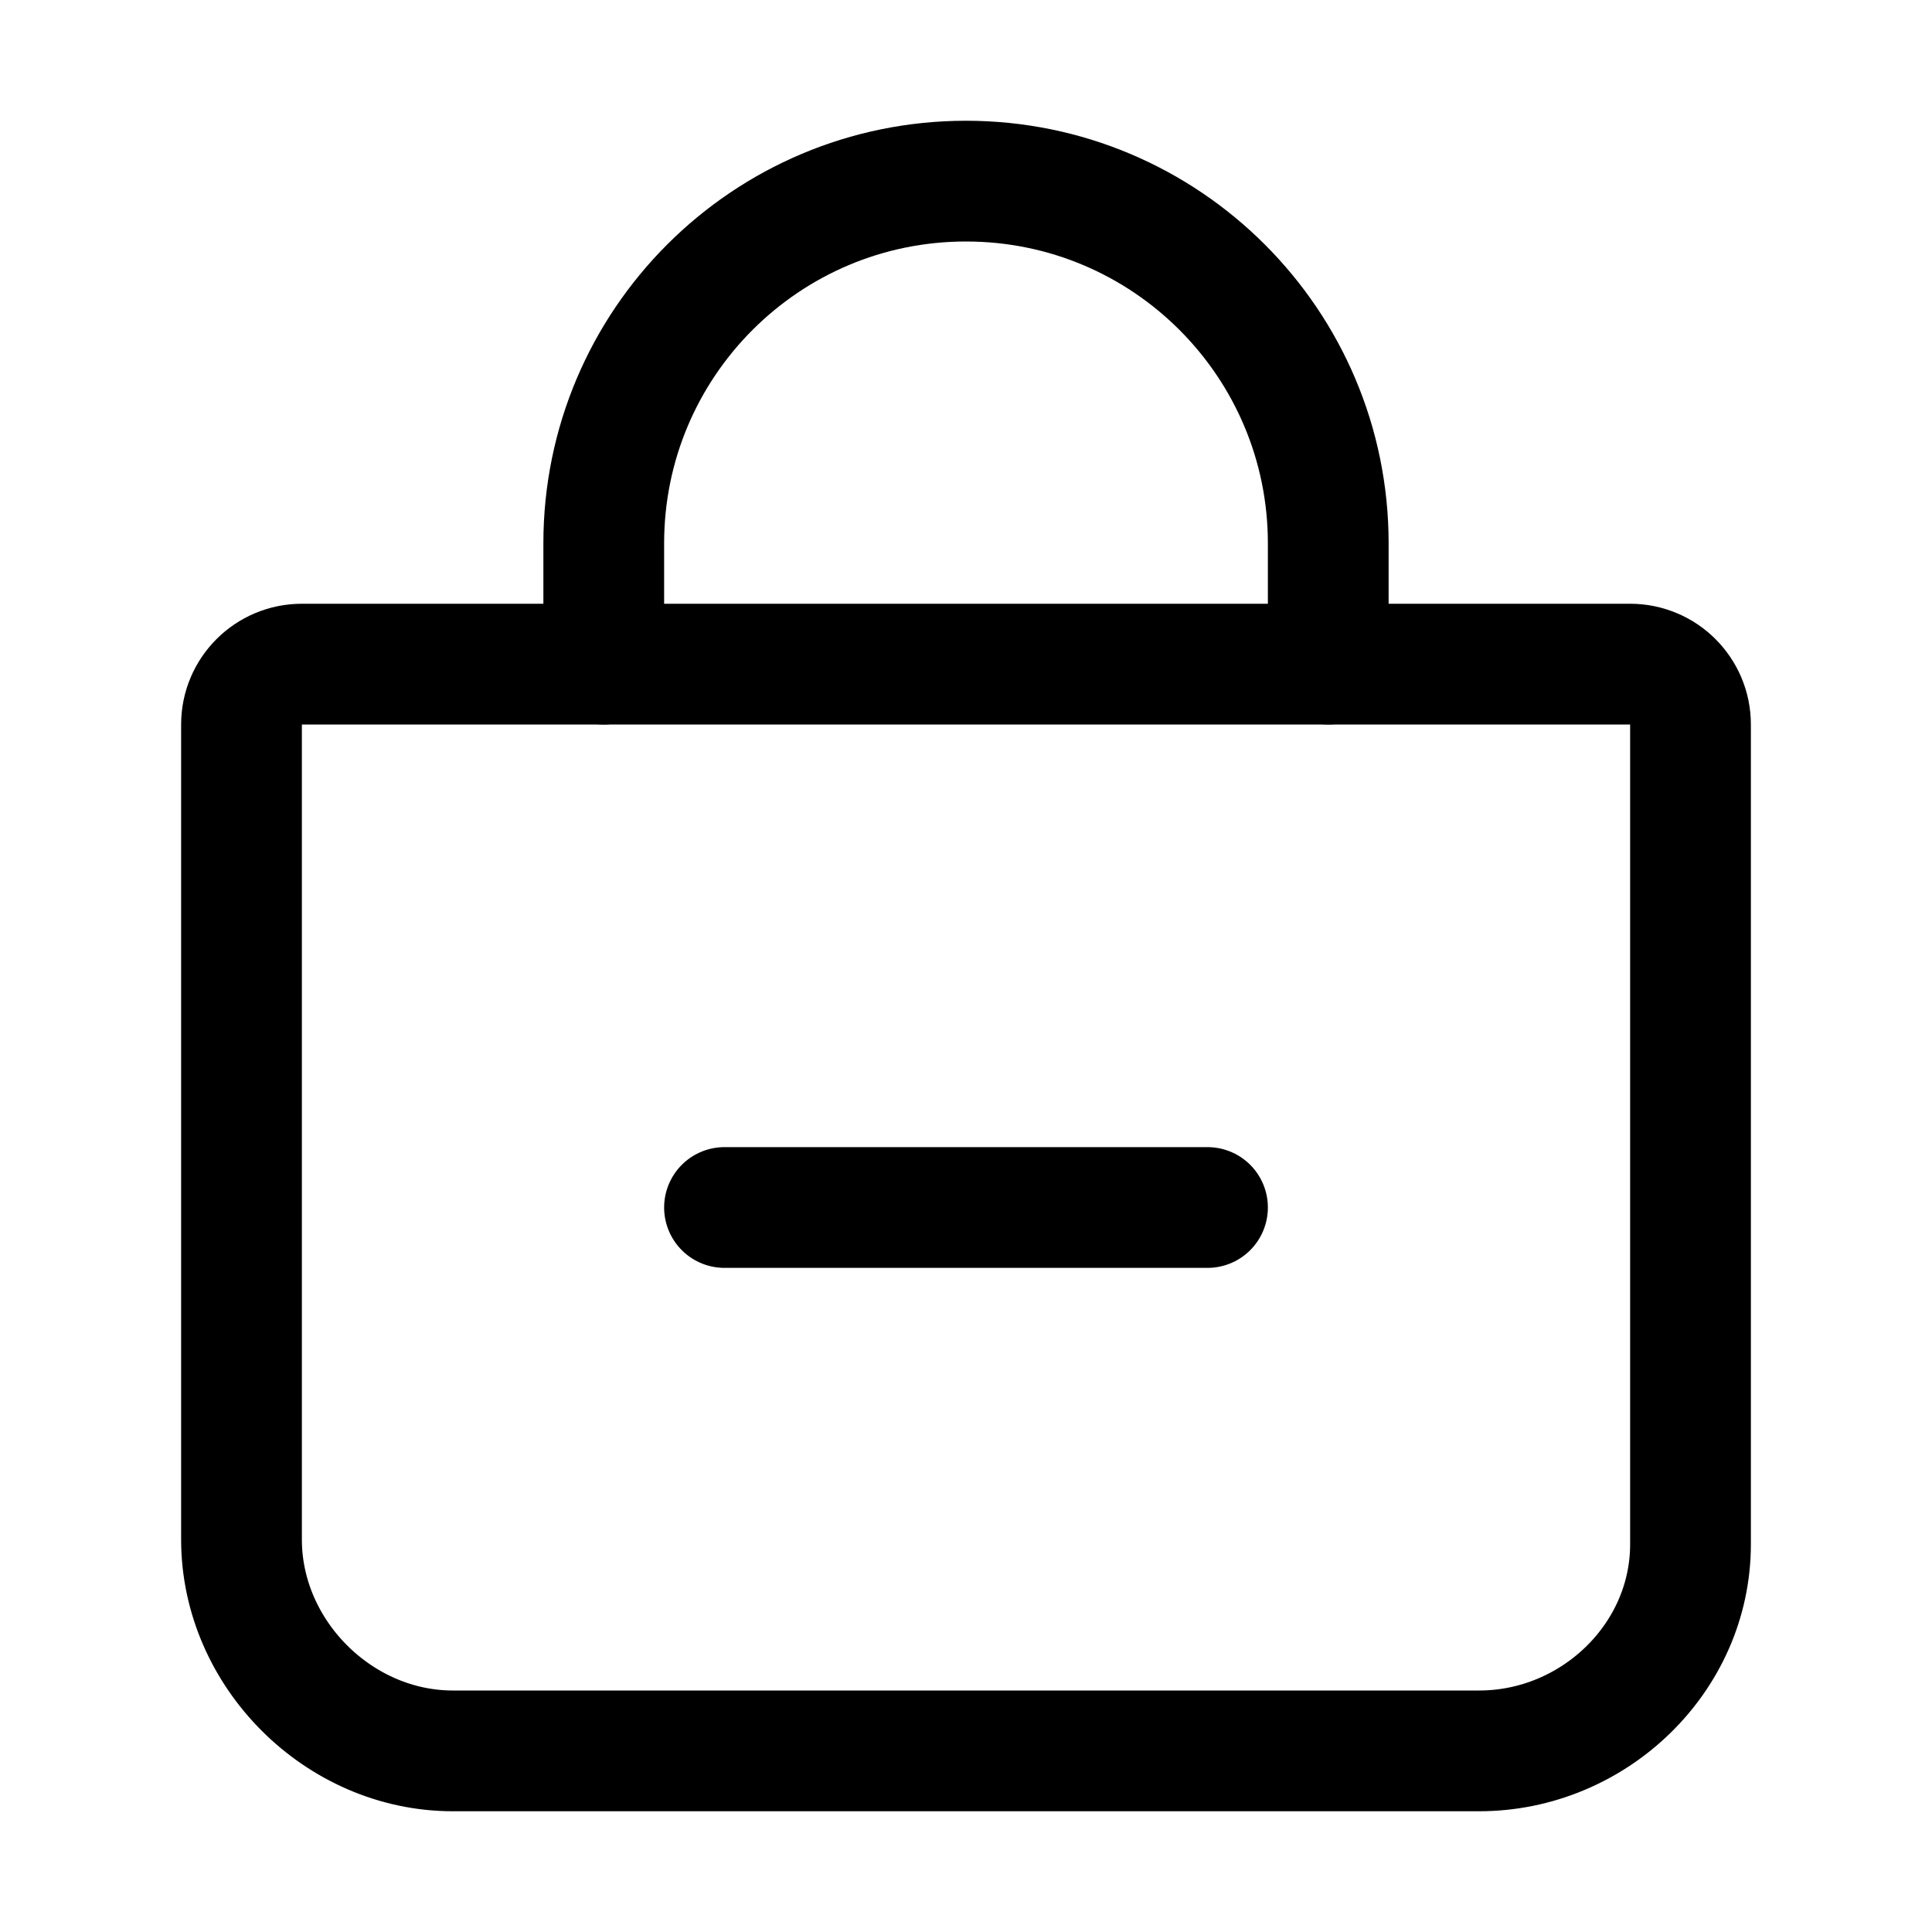
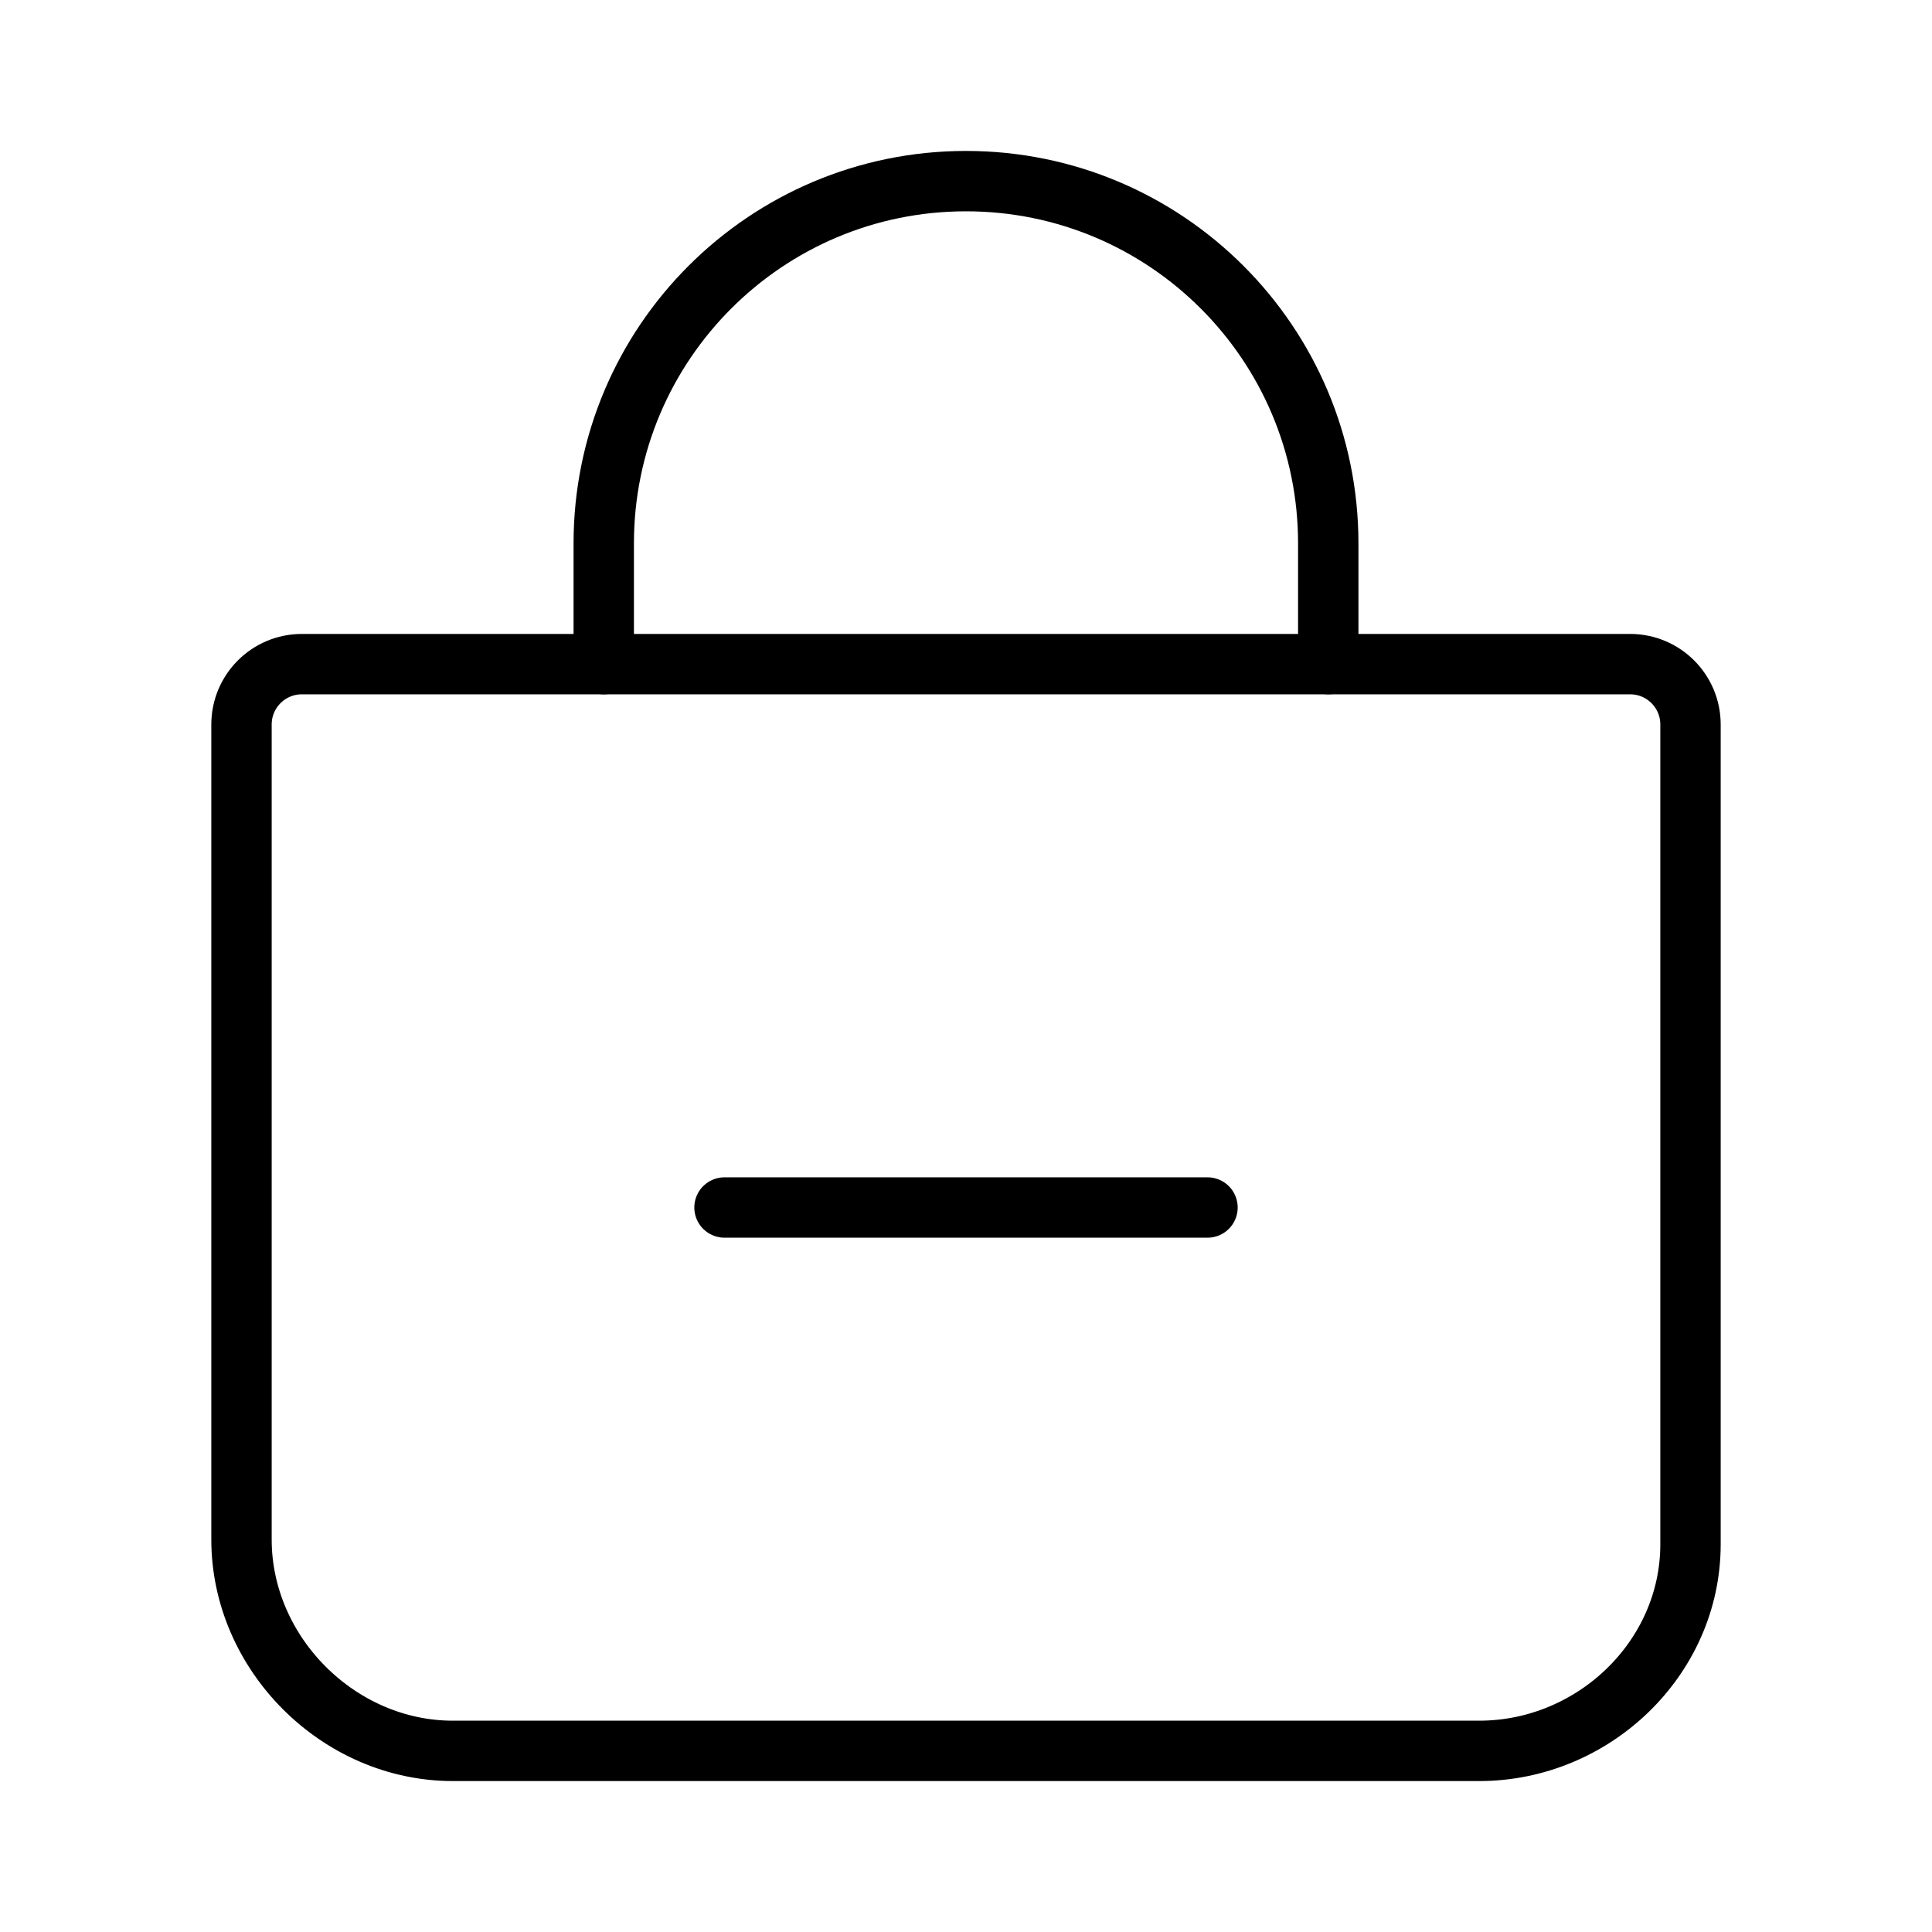
<svg xmlns="http://www.w3.org/2000/svg" viewBox="0 0 512 512">
-   <line fill="none" stroke="#000" stroke-linecap="round" stroke-linejoin="round" stroke-width="32" x1="320" y1="320" x2="192" y2="320" />
-   <path fill="none" stroke="#000" stroke-linecap="round" stroke-linejoin="round" stroke-width="32" fill-rule="evenodd" d="M80,176a16,16,0,0,0-16,16V408c0,30.24,25.76,56,56,56H392c30.24,0,56-24.51,56-54.75V192a16,16,0,0,0-16-16Z" />
-   <path fill="none" stroke="#000" stroke-linecap="round" stroke-linejoin="round" stroke-width="32" fill-rule="evenodd" d="M160,176V144a96,96,0,0,1,96-96h0a96,96,0,0,1,96,96v32" />
+   <line fill="none" stroke="#000" stroke-linecap="round" stroke-linejoin="round" stroke-width="16" x1="320" y1="320" x2="192" y2="320" />
+   <path fill="none" stroke="#000" stroke-linecap="round" stroke-linejoin="round" stroke-width="16" fill-rule="evenodd" d="M80,176a16,16,0,0,0-16,16V408c0,30.24,25.76,56,56,56H392c30.24,0,56-24.51,56-54.75V192a16,16,0,0,0-16-16Z" />
+   <path fill="none" stroke="#000" stroke-linecap="round" stroke-linejoin="round" stroke-width="16" fill-rule="evenodd" d="M160,176V144a96,96,0,0,1,96-96h0a96,96,0,0,1,96,96v32" />
</svg>
